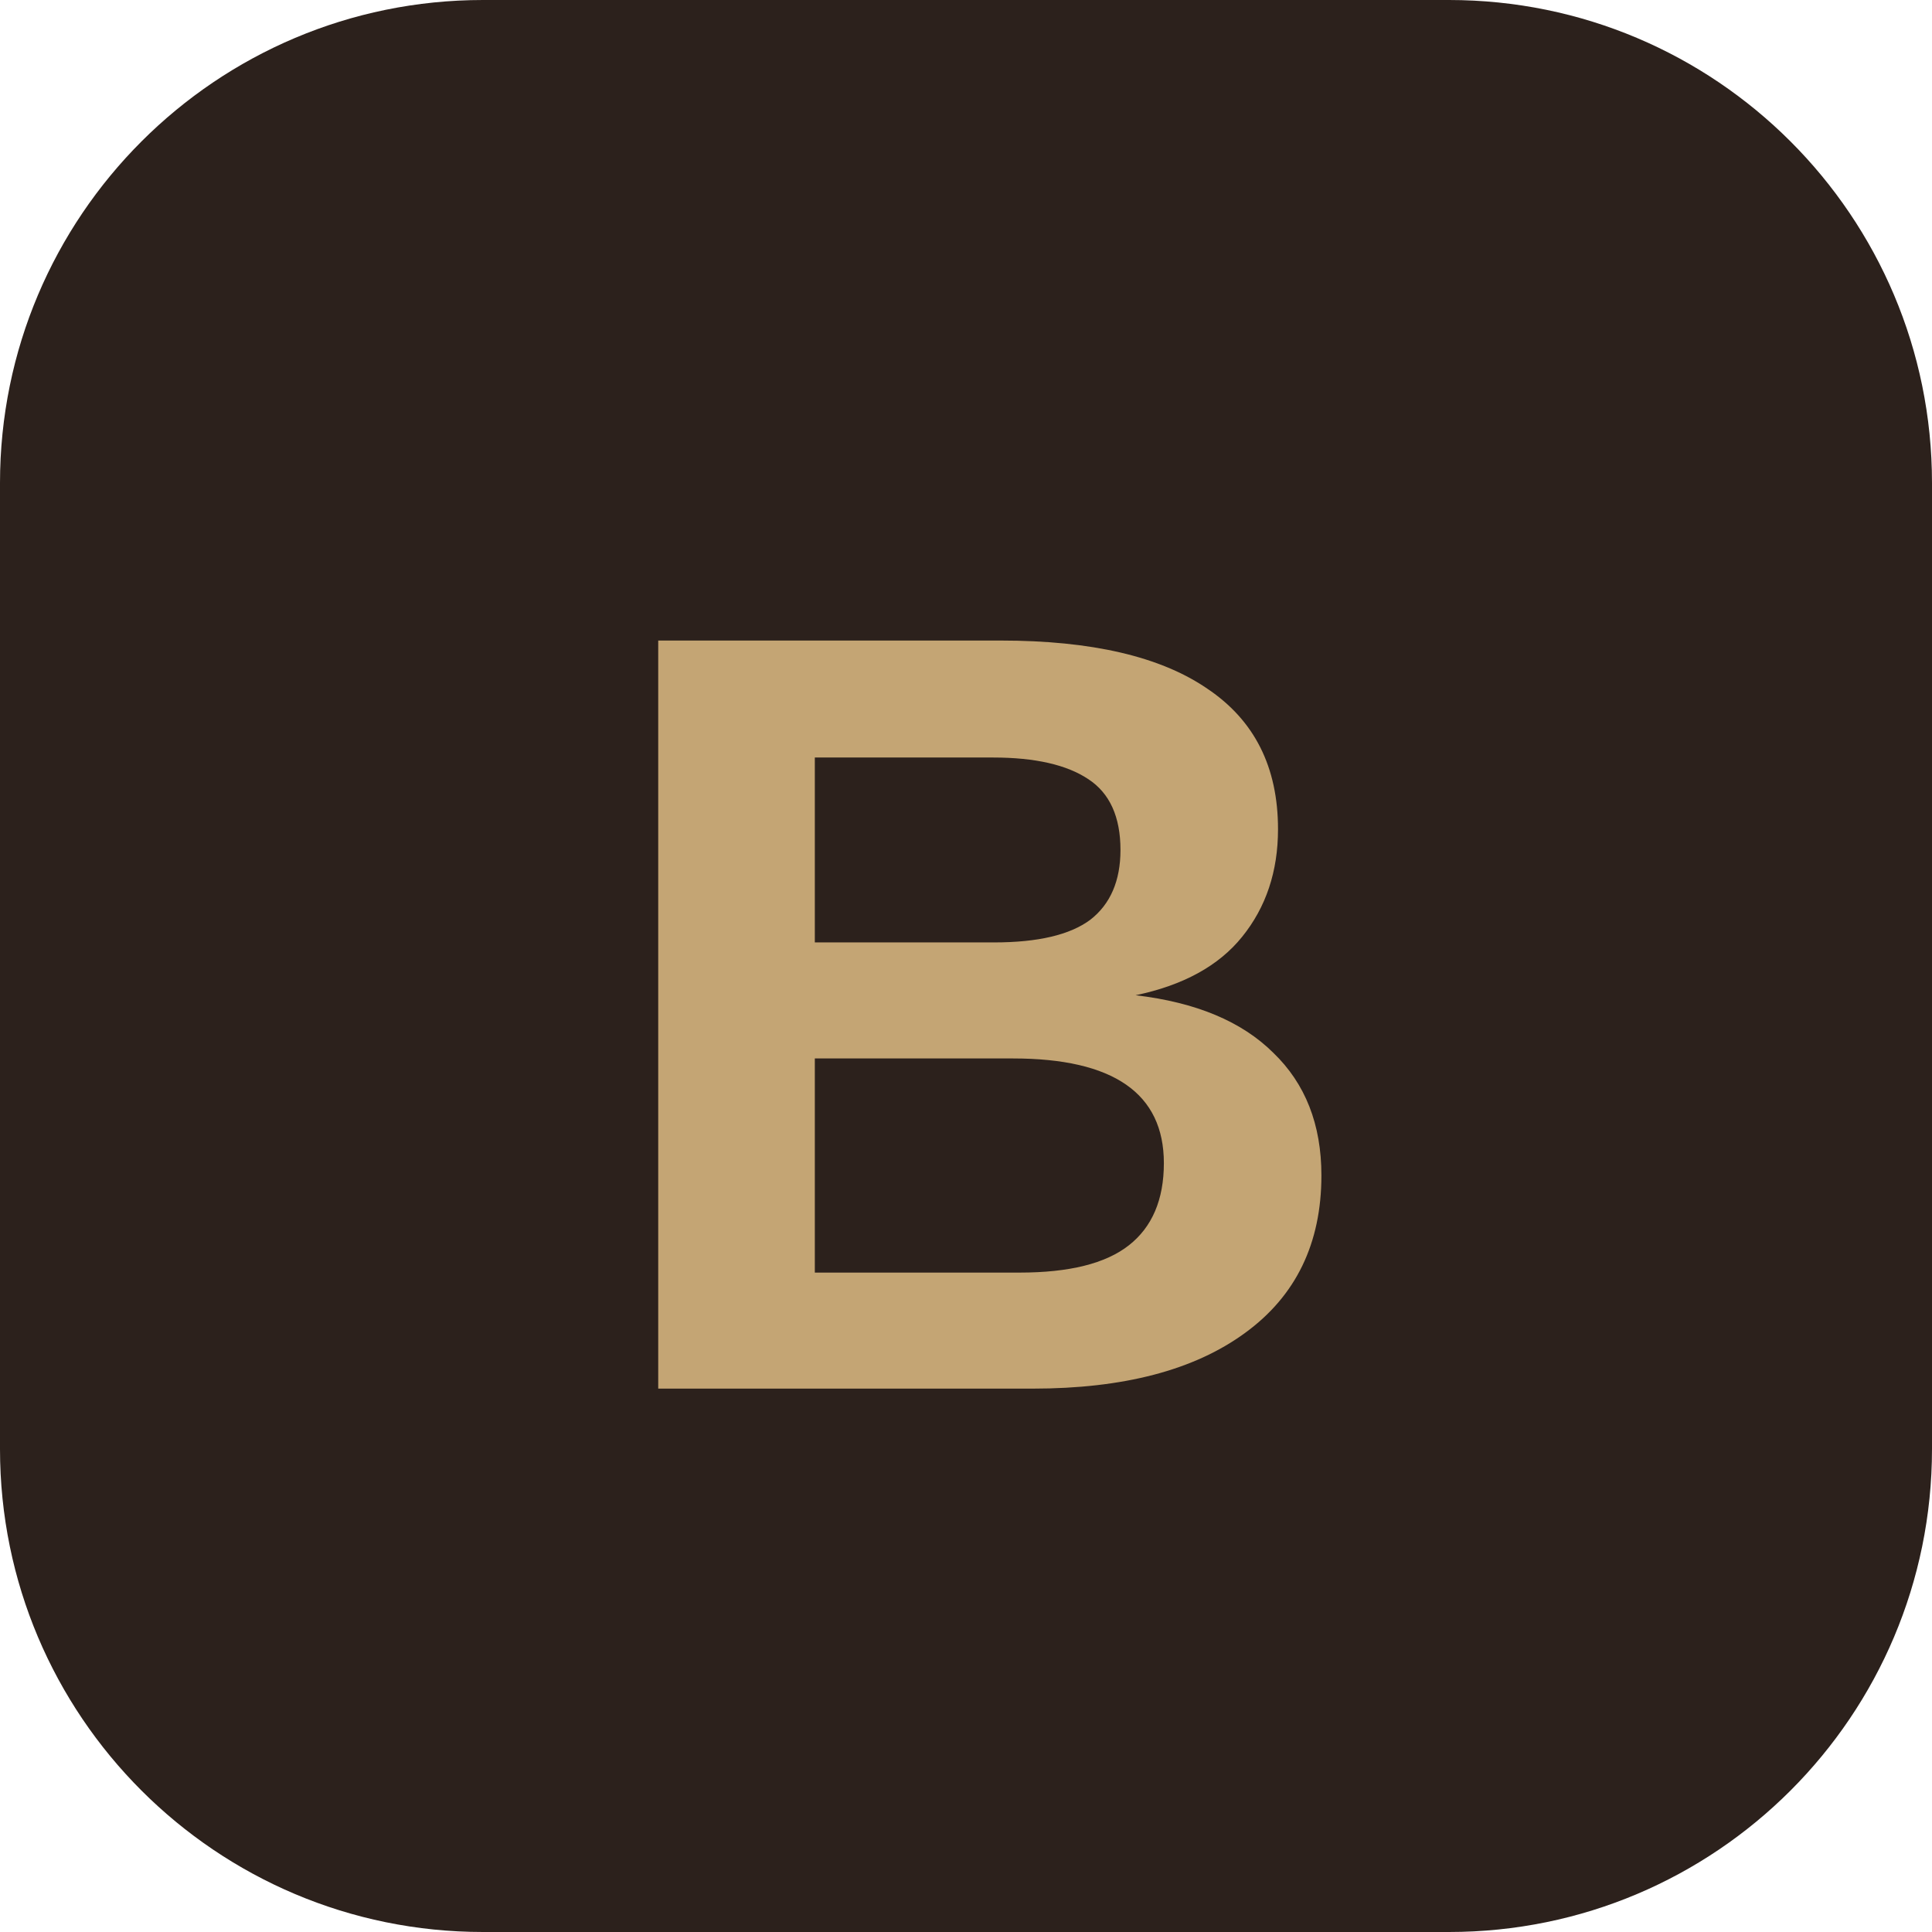
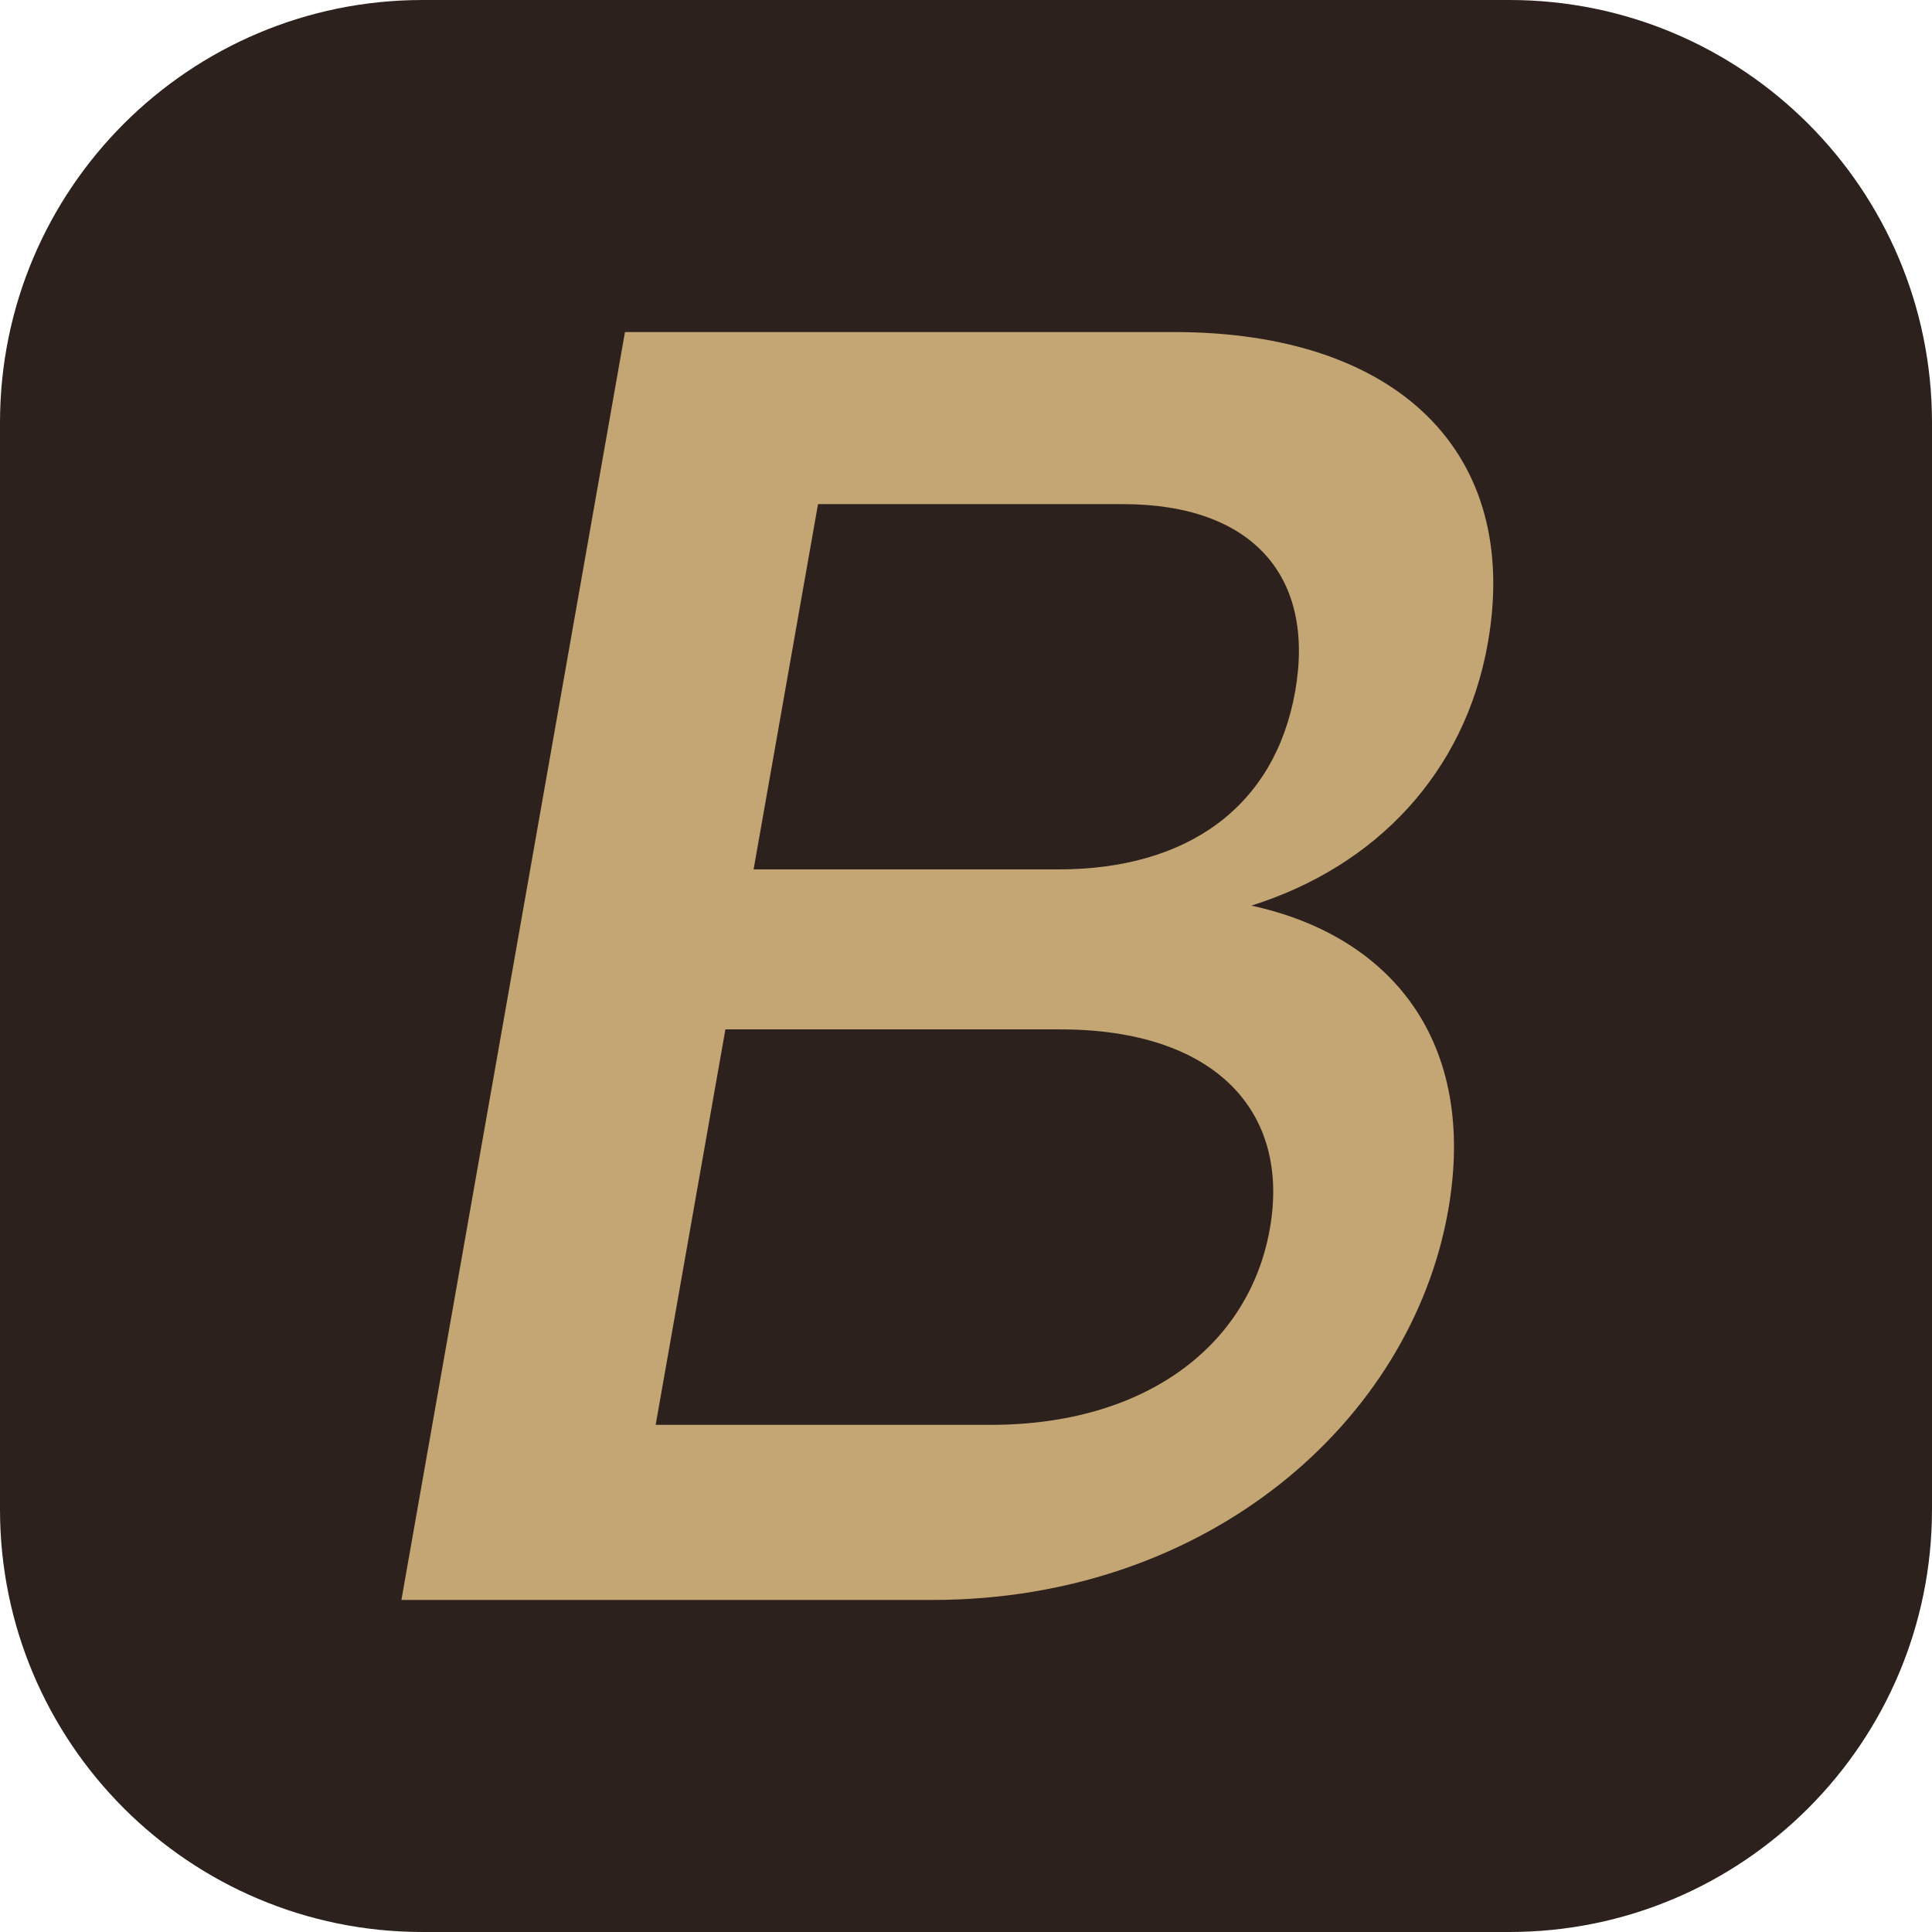
- <svg xmlns="http://www.w3.org/2000/svg" viewBox="0 0 32 32">
-   <rect width="32" height="32" rx="8" fill="#2C211C" />
-   <text x="16.2" y="23" text-anchor="middle" font-family="Arial, Helvetica, sans-serif" font-size="18" font-weight="800" fill="#C4A574">B</text>
+ <svg xmlns="http://www.w3.org/2000/svg" viewBox="0 0 32 32" role="img" aria-label="Bitfy">
+   <rect width="32" height="32" rx="7" fill="#2C211C" />
+   <g transform="translate(16 16) skewX(-10) translate(-16 -16)">
+     <path fill="#C4A574" fill-rule="evenodd" d="M8.5 5.5h9.1c3.7 0 6.1 2 6.1 5.15 0 2.15-1.2 3.7-3.15 4.35 2.4.5 4.15 2.25 4.15 5.05 0 3.5-2.85 6.45-7.4 6.45H8.5zm3.7 2.85v6.05h5.05c2.15 0 3.4-1.05 3.4-2.95s-1.25-3.1-3.4-3.1zm0 8.7v6.55h5.55c2.55 0 4.05-1.3 4.05-3.25s-1.5-3.3-4.05-3.3z" />
+   </g>
</svg>
